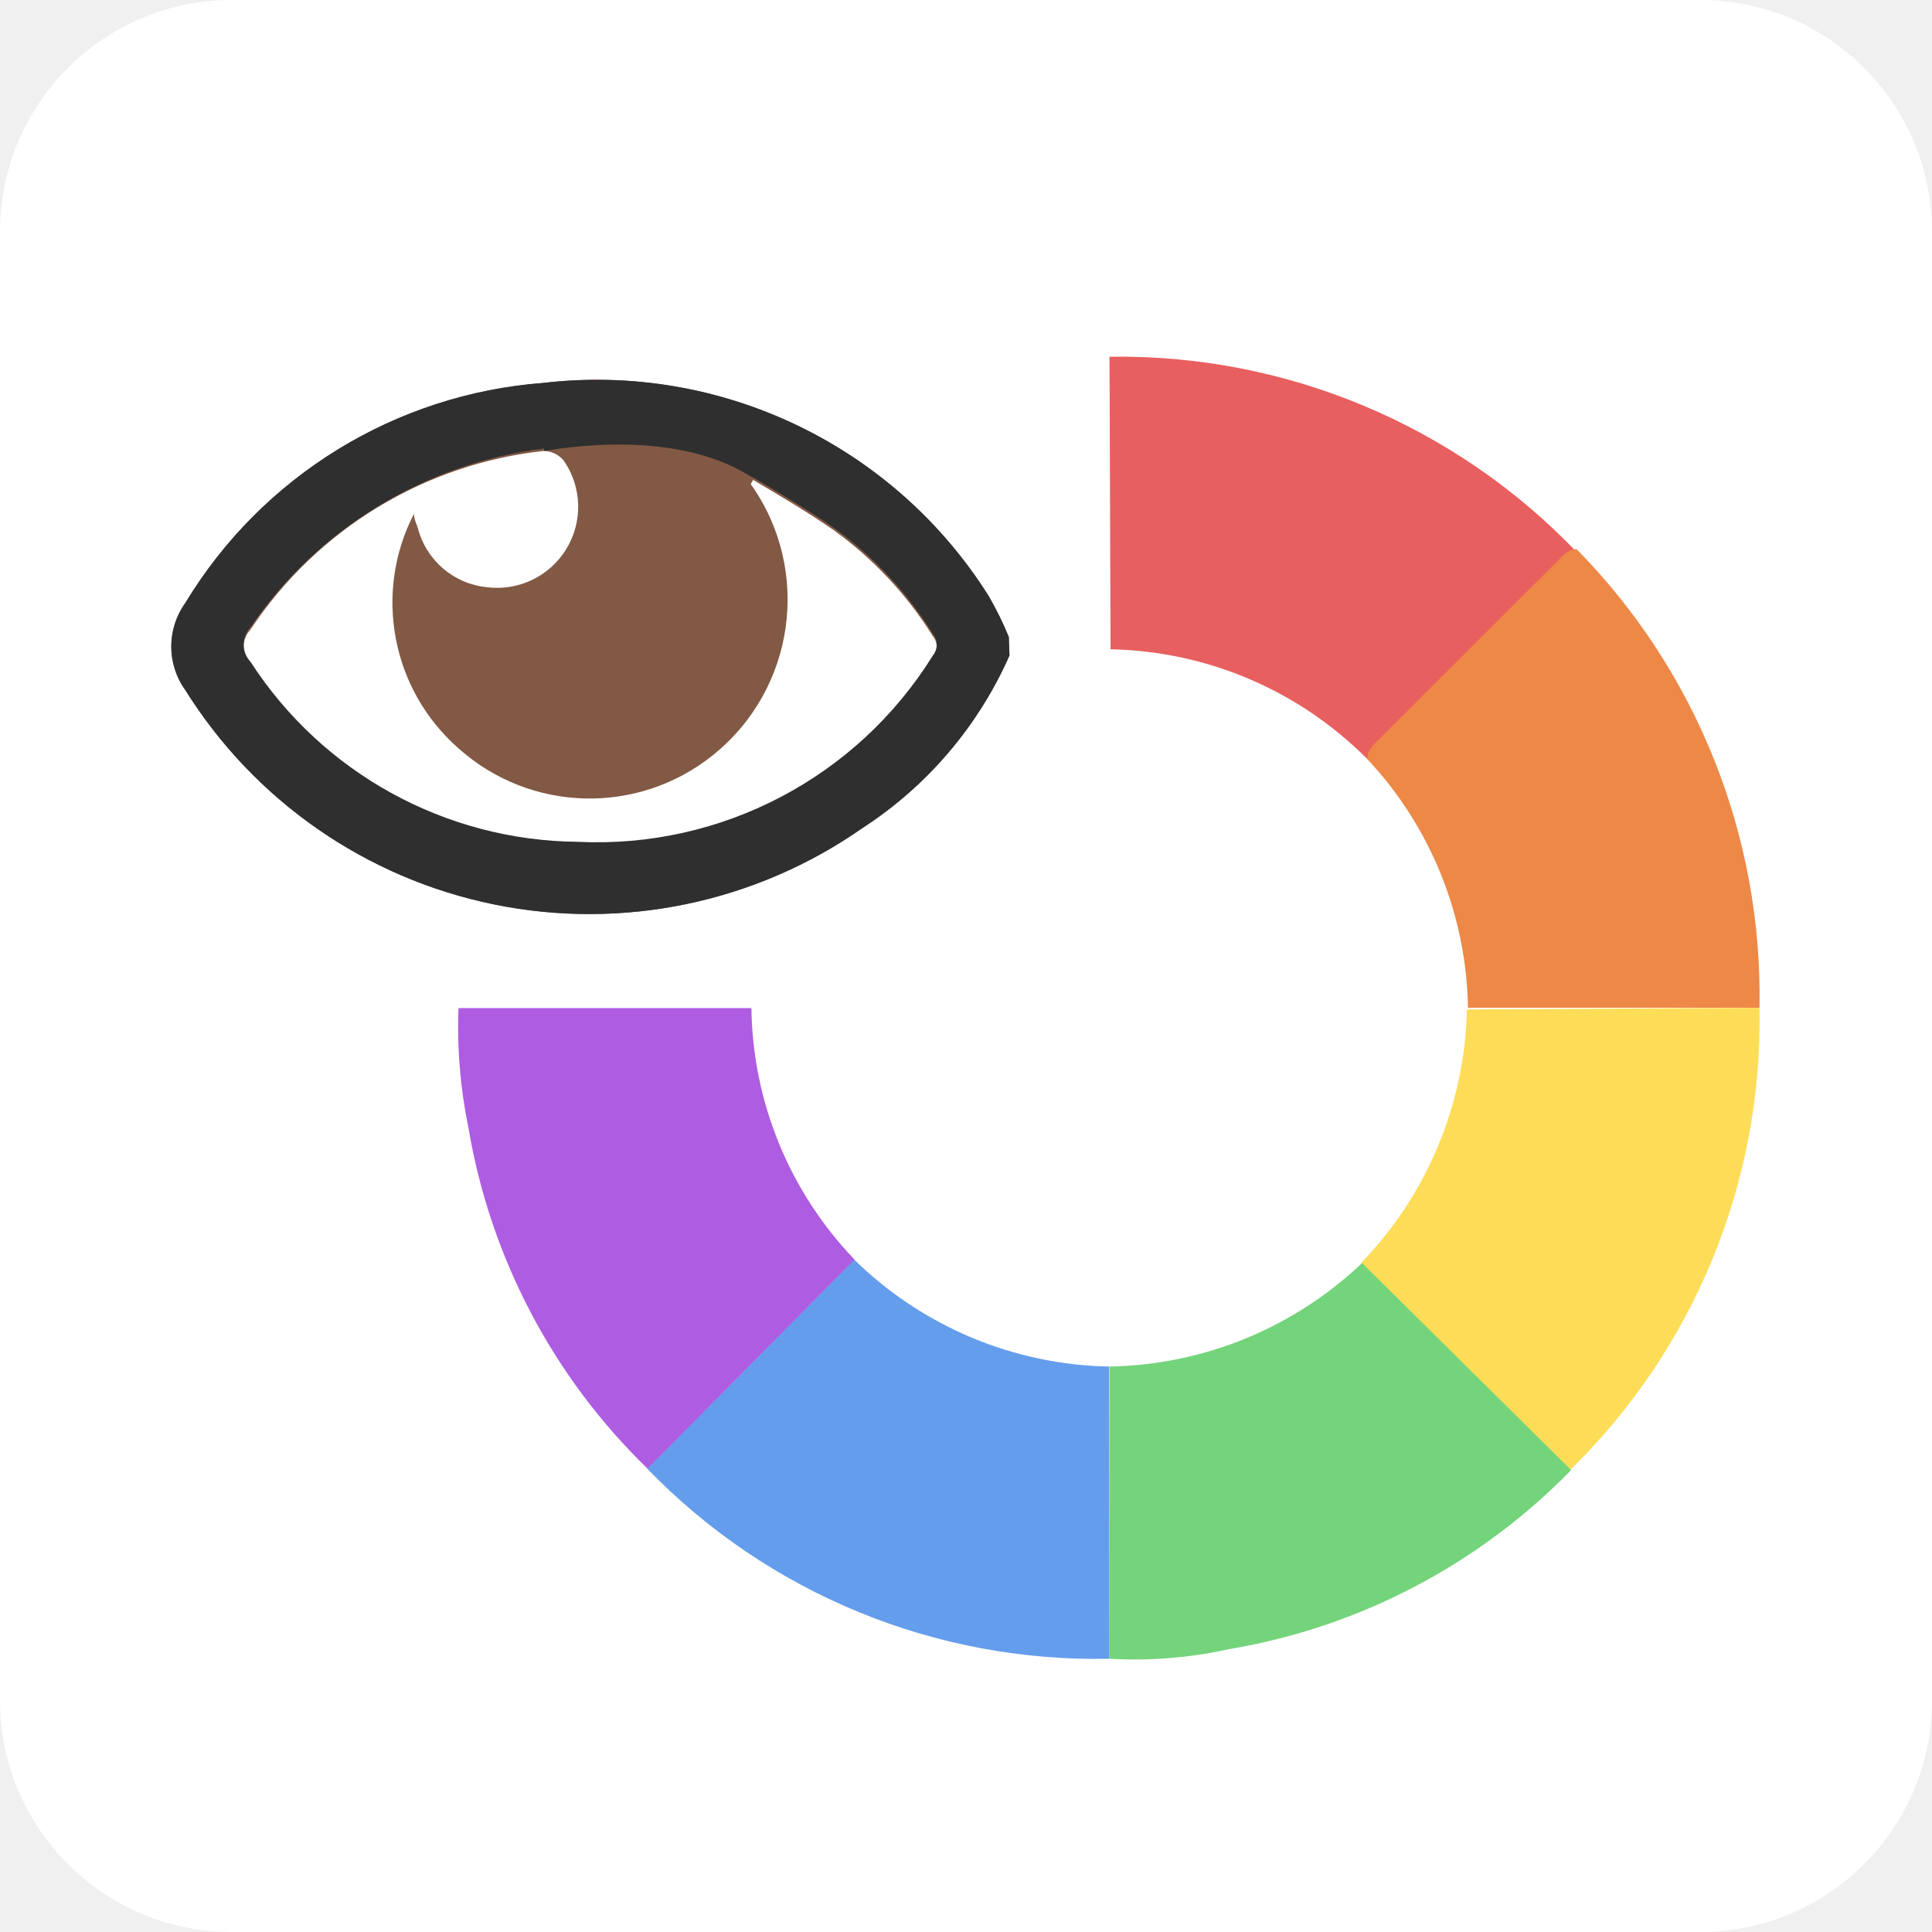
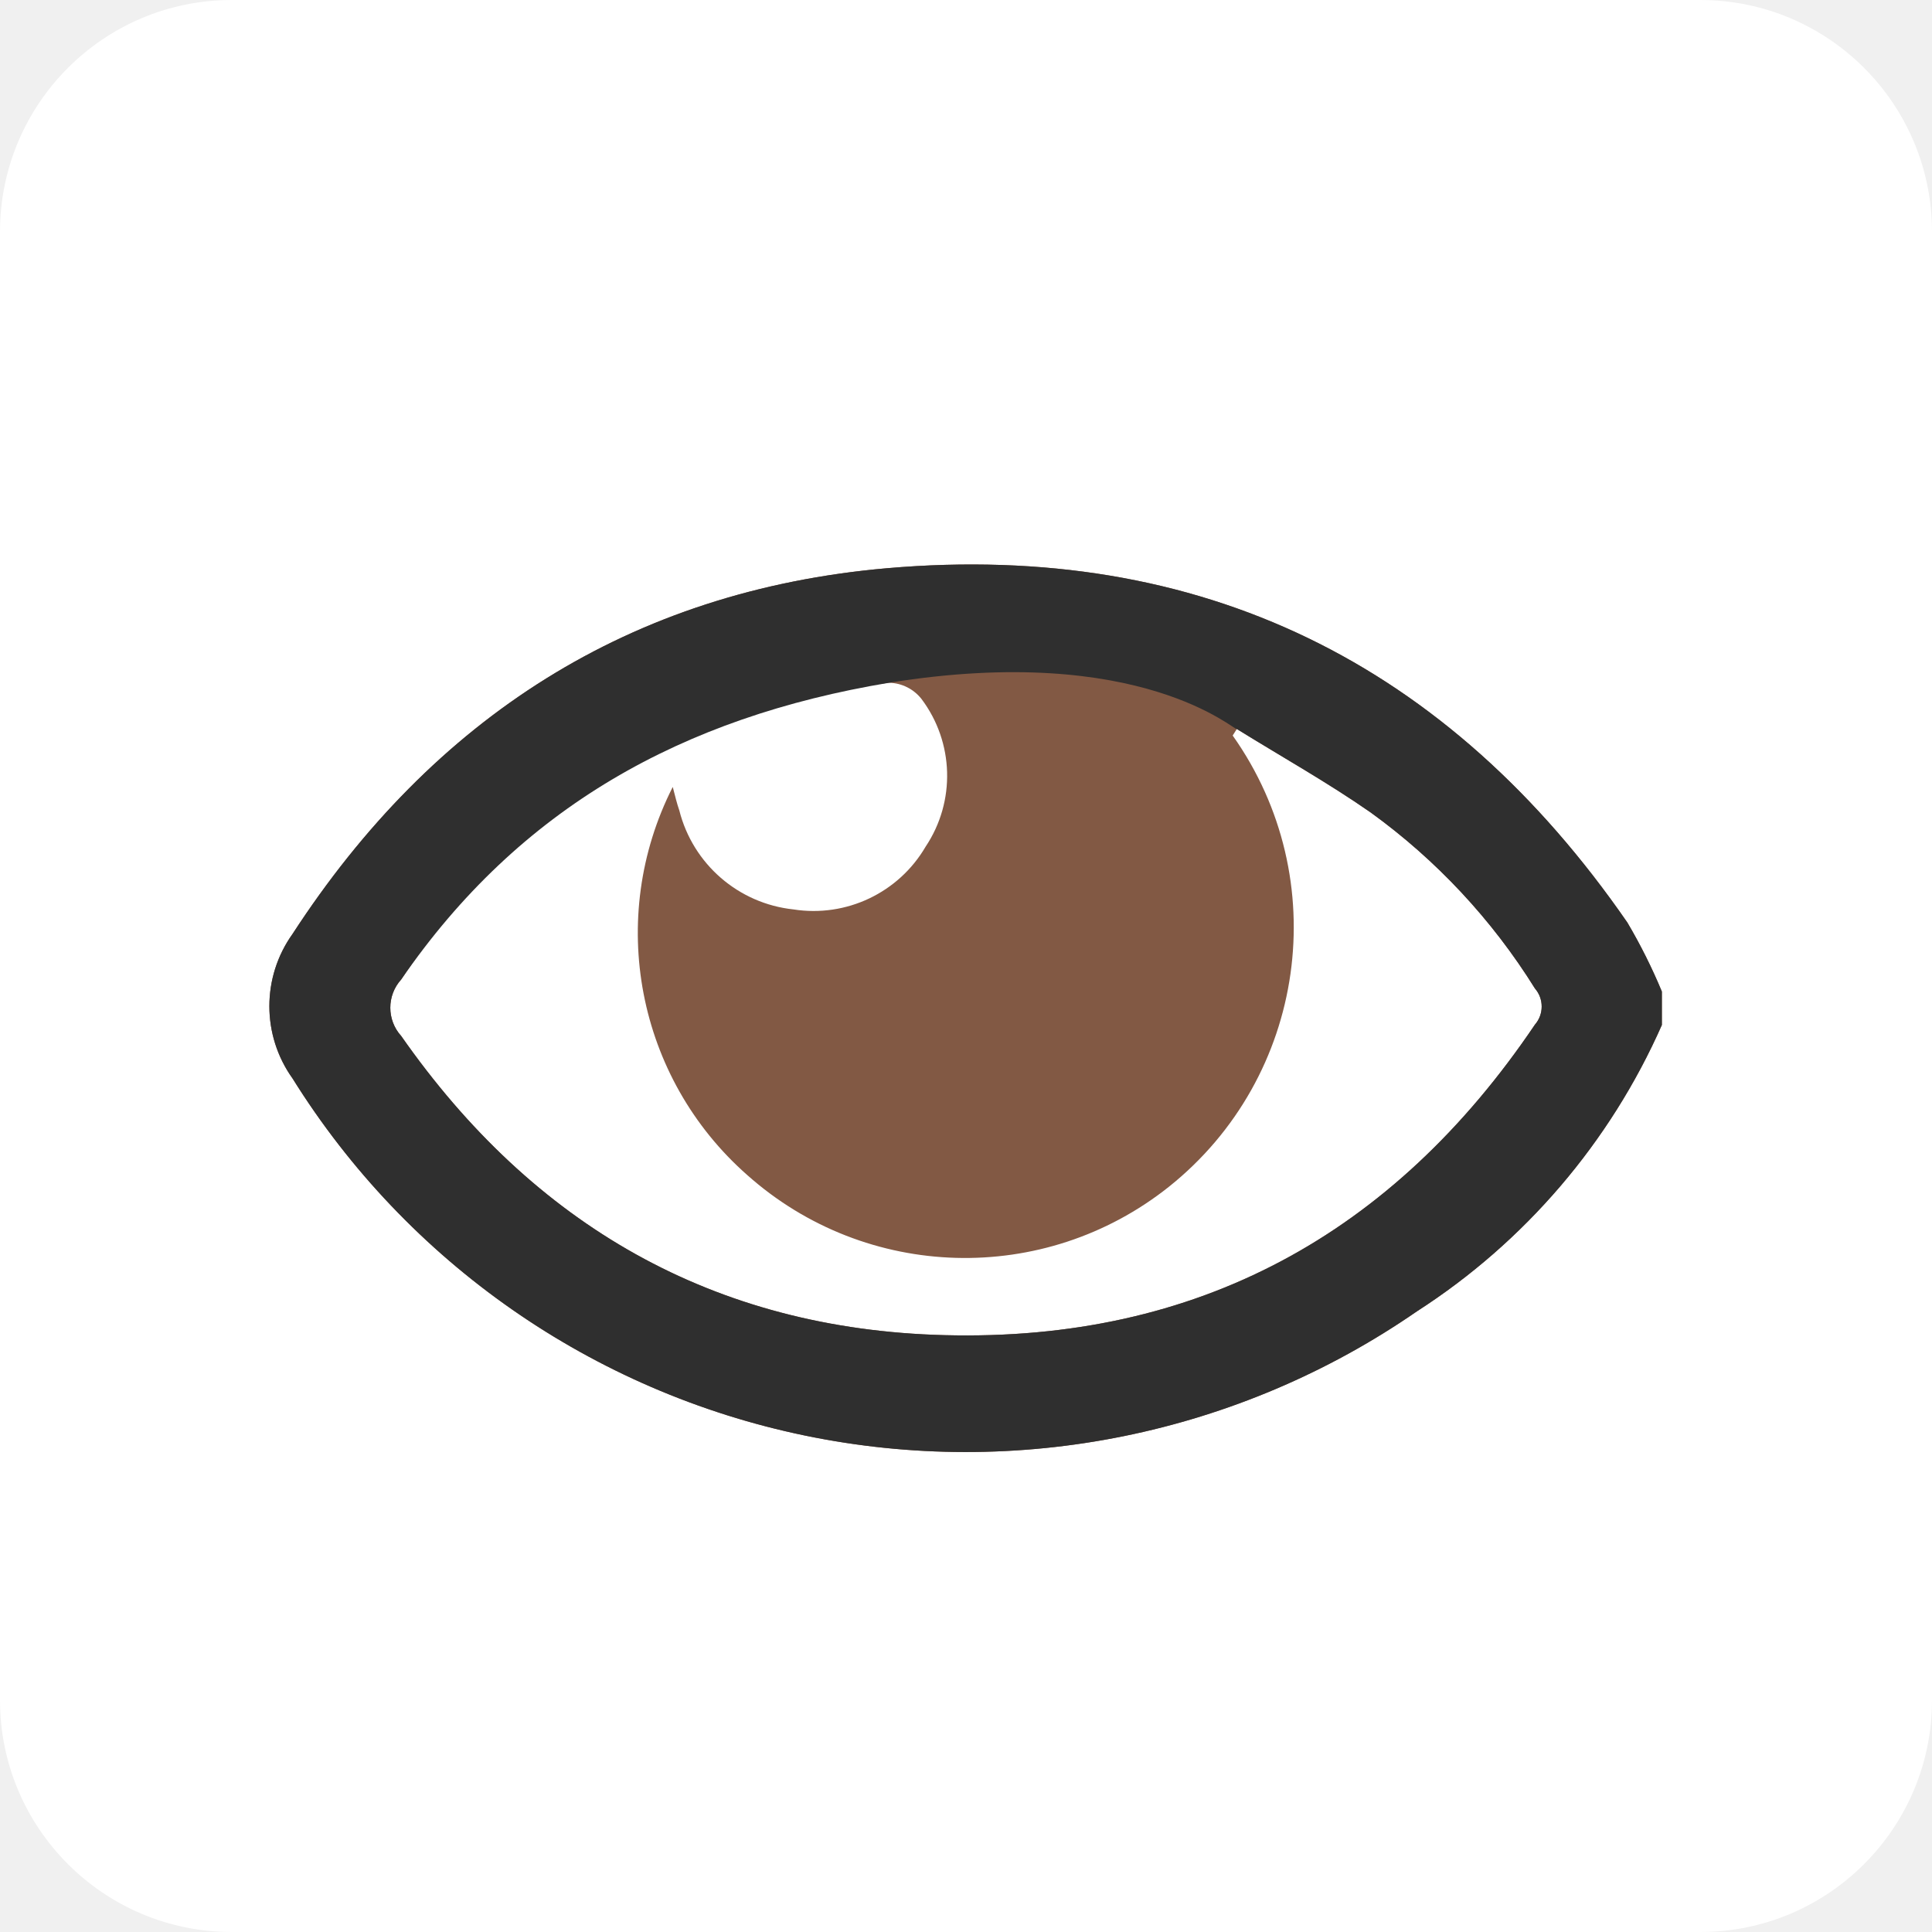
<svg xmlns="http://www.w3.org/2000/svg" viewBox="0 0 56 56">
  <defs>
-     <style>.cls-1{fill:#fff;}.cls-2{fill:#e85f5f;}.cls-3{fill:#fddd57;}.cls-4{fill:#649dec;}.cls-5{fill:#74d47b;}.cls-6{fill:#ae5ce2;}.cls-7{fill:#ed8846;}.cls-8{fill:#825944;}.cls-9{fill:#2f2f2f;}</style>
+     <style>.cls-1{fill:#fff;}.cls-2{fill:#825944;}.cls-3{fill:#2f2f2f;}</style>
  </defs>
  <g id="Layer_2" data-name="Layer 2">
    <g id="Layer_1-2" data-name="Layer 1">
      <rect class="cls-1" width="56" height="56" rx="6.72" />
-       <g id="nZpaRN.tif">
-         <path class="cls-2" d="M32.16,10.34A18.35,18.35,0,0,1,45.7,16c-.26,0-.4.19-.56.35L40,21.46c-.16.16-.35.31-.34.57a10.78,10.78,0,0,0-7.47-3.21Z" />
-         <path class="cls-3" d="M51,29.21a18.22,18.22,0,0,1-5.49,13.4l-6.06-6a10.91,10.91,0,0,0,3.07-7.35Z" />
-         <path class="cls-4" d="M32.16,48.08a18.1,18.1,0,0,1-13.4-5.51l6-6.06a10.83,10.83,0,0,0,7.39,3.1Z" />
-         <path class="cls-5" d="M32.16,48.08V39.61a10.9,10.9,0,0,0,7.32-3l6.06,6a18,18,0,0,1-9.91,5.19A12.66,12.66,0,0,1,32.16,48.08Z" />
-         <path class="cls-6" d="M24.77,36.51l-6,6.06a17.9,17.9,0,0,1-5.19-9.87,14.45,14.45,0,0,1-.29-3.48h8.49A10.73,10.73,0,0,0,24.77,36.51Z" />
-         <path class="cls-7" d="M51,29.21H42.55A10.79,10.79,0,0,0,39.63,22c0-.26.18-.41.34-.57l5.17-5.16c.16-.16.3-.35.56-.35A18.46,18.46,0,0,1,51,29.21Z" />
-       </g>
      <g id="b0f4Oe.tif">
-         <path class="cls-8" d="M29.26,19A11.49,11.49,0,0,1,25,24,13.81,13.81,0,0,1,5.37,20a2.16,2.16,0,0,1,0-2.52,13.3,13.3,0,0,1,10.37-6.38,13.42,13.42,0,0,1,12.92,6.18,9.93,9.93,0,0,1,.58,1.18ZM12,14.89c0,.16.07.29.11.41a2.3,2.3,0,0,0,2,1.72,2.35,2.35,0,0,0,2.23-3.67.78.78,0,0,0-.57-.28,11.71,11.71,0,0,0-8.51,5.18.73.73,0,0,0,0,1,11.41,11.41,0,0,0,9.48,5.22,11.46,11.46,0,0,0,10.3-5.4.5.5,0,0,0,0-.63,10.92,10.92,0,0,0-2.87-3.07c-.75-.52-1.56-1-2.34-1.46l-.07.12a5.78,5.78,0,0,1-1.11,7.87,5.7,5.7,0,0,1-7.35-.2A5.62,5.62,0,0,1,12,14.89Z" />
-         <path class="cls-9" d="M29.26,19A11.49,11.49,0,0,1,25,24,13.81,13.81,0,0,1,5.37,20a2.16,2.16,0,0,1,0-2.52,13.3,13.3,0,0,1,10.37-6.38,13.42,13.42,0,0,1,12.92,6.18,9.93,9.93,0,0,1,.58,1.18Zm-13.49-6a12.13,12.13,0,0,0-8.51,5.18.73.73,0,0,0,0,1,11.41,11.41,0,0,0,9.48,5.22,11.46,11.46,0,0,0,10.3-5.4.5.5,0,0,0,0-.63,10.92,10.92,0,0,0-2.87-3.07c-.75-.52-1.56-1-2.34-1.46C21.82,13.93,20.18,12.36,15.77,13.07Z" />
+         <path class="cls-2" d="M48.17,29.71a19,19,0,0,1-7.1,8.3A23,23,0,0,1,8.48,31.26a3.6,3.6,0,0,1,0-4.19c4.07-6.26,9.79-9.95,17.23-10.6,9.11-.79,16.27,2.76,21.46,10.27a16,16,0,0,1,1,2ZM19.5,22.81c.07.27.12.48.19.68A3.83,3.83,0,0,0,23,26.36a3.76,3.76,0,0,0,3.83-1.82,3.7,3.7,0,0,0-.12-4.28,1.23,1.23,0,0,0-.94-.47,19.45,19.45,0,0,0-14.14,8.6,1.22,1.22,0,0,0,0,1.64c3.83,5.48,9.06,8.5,15.75,8.67,7.31.19,13-2.91,17.11-9a.8.8,0,0,0,0-1.05,18.09,18.09,0,0,0-4.76-5.1c-1.25-.87-2.59-1.62-3.88-2.42l-.12.19a9.62,9.62,0,0,1-1.85,13.08,9.49,9.49,0,0,1-12.22-.34A9.35,9.35,0,0,1,19.5,22.81Z" />
+         <path class="cls-3" d="M48.17,29.71a19,19,0,0,1-7.1,8.3A23,23,0,0,1,8.48,31.26a3.6,3.6,0,0,1,0-4.19c4.07-6.26,9.79-9.95,17.23-10.6,9.11-.79,16.27,2.76,21.46,10.27a16,16,0,0,1,1,2Zm-22.4-9.92c-6,1-10.71,3.62-14.14,8.6a1.22,1.22,0,0,0,0,1.64c3.83,5.48,9.06,8.5,15.75,8.67,7.31.19,13-2.91,17.11-9a.8.8,0,0,0,0-1.05,18.09,18.09,0,0,0-4.76-5.1c-1.25-.87-2.59-1.62-3.88-2.42C35.82,21.22,33.09,18.61,25.77,19.79Z" />
      </g>
    </g>
  </g>
</svg>
